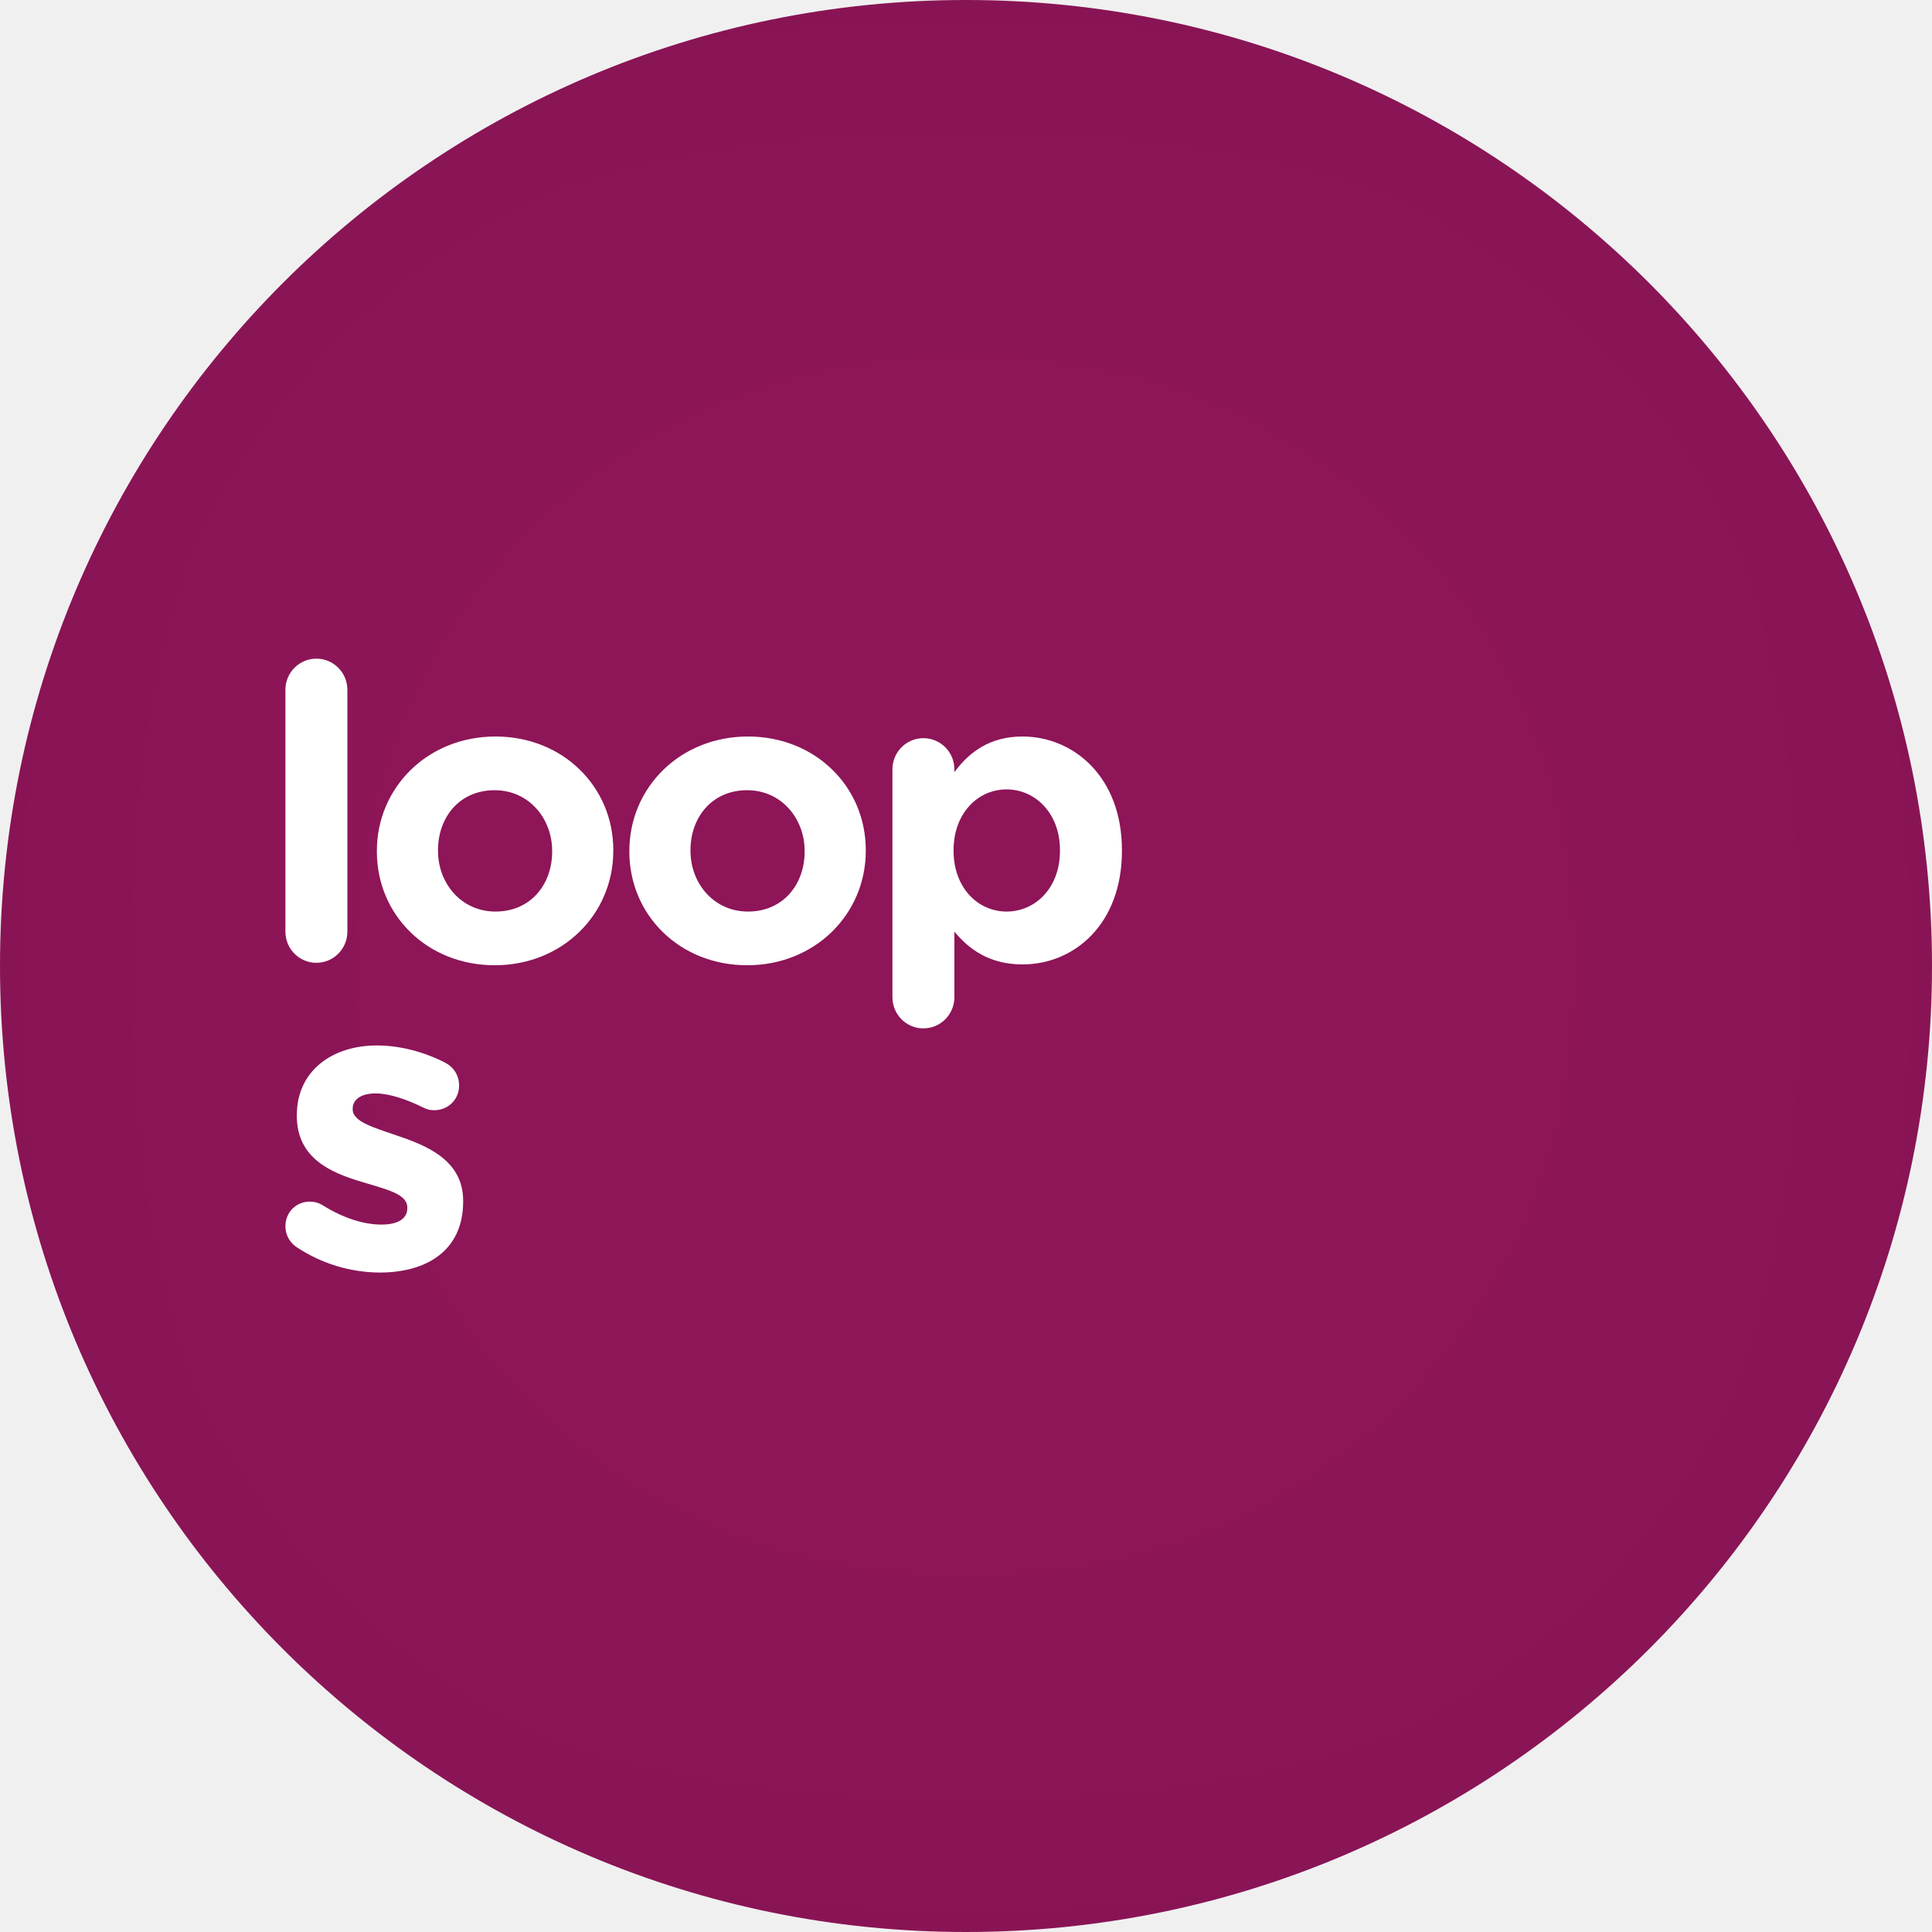
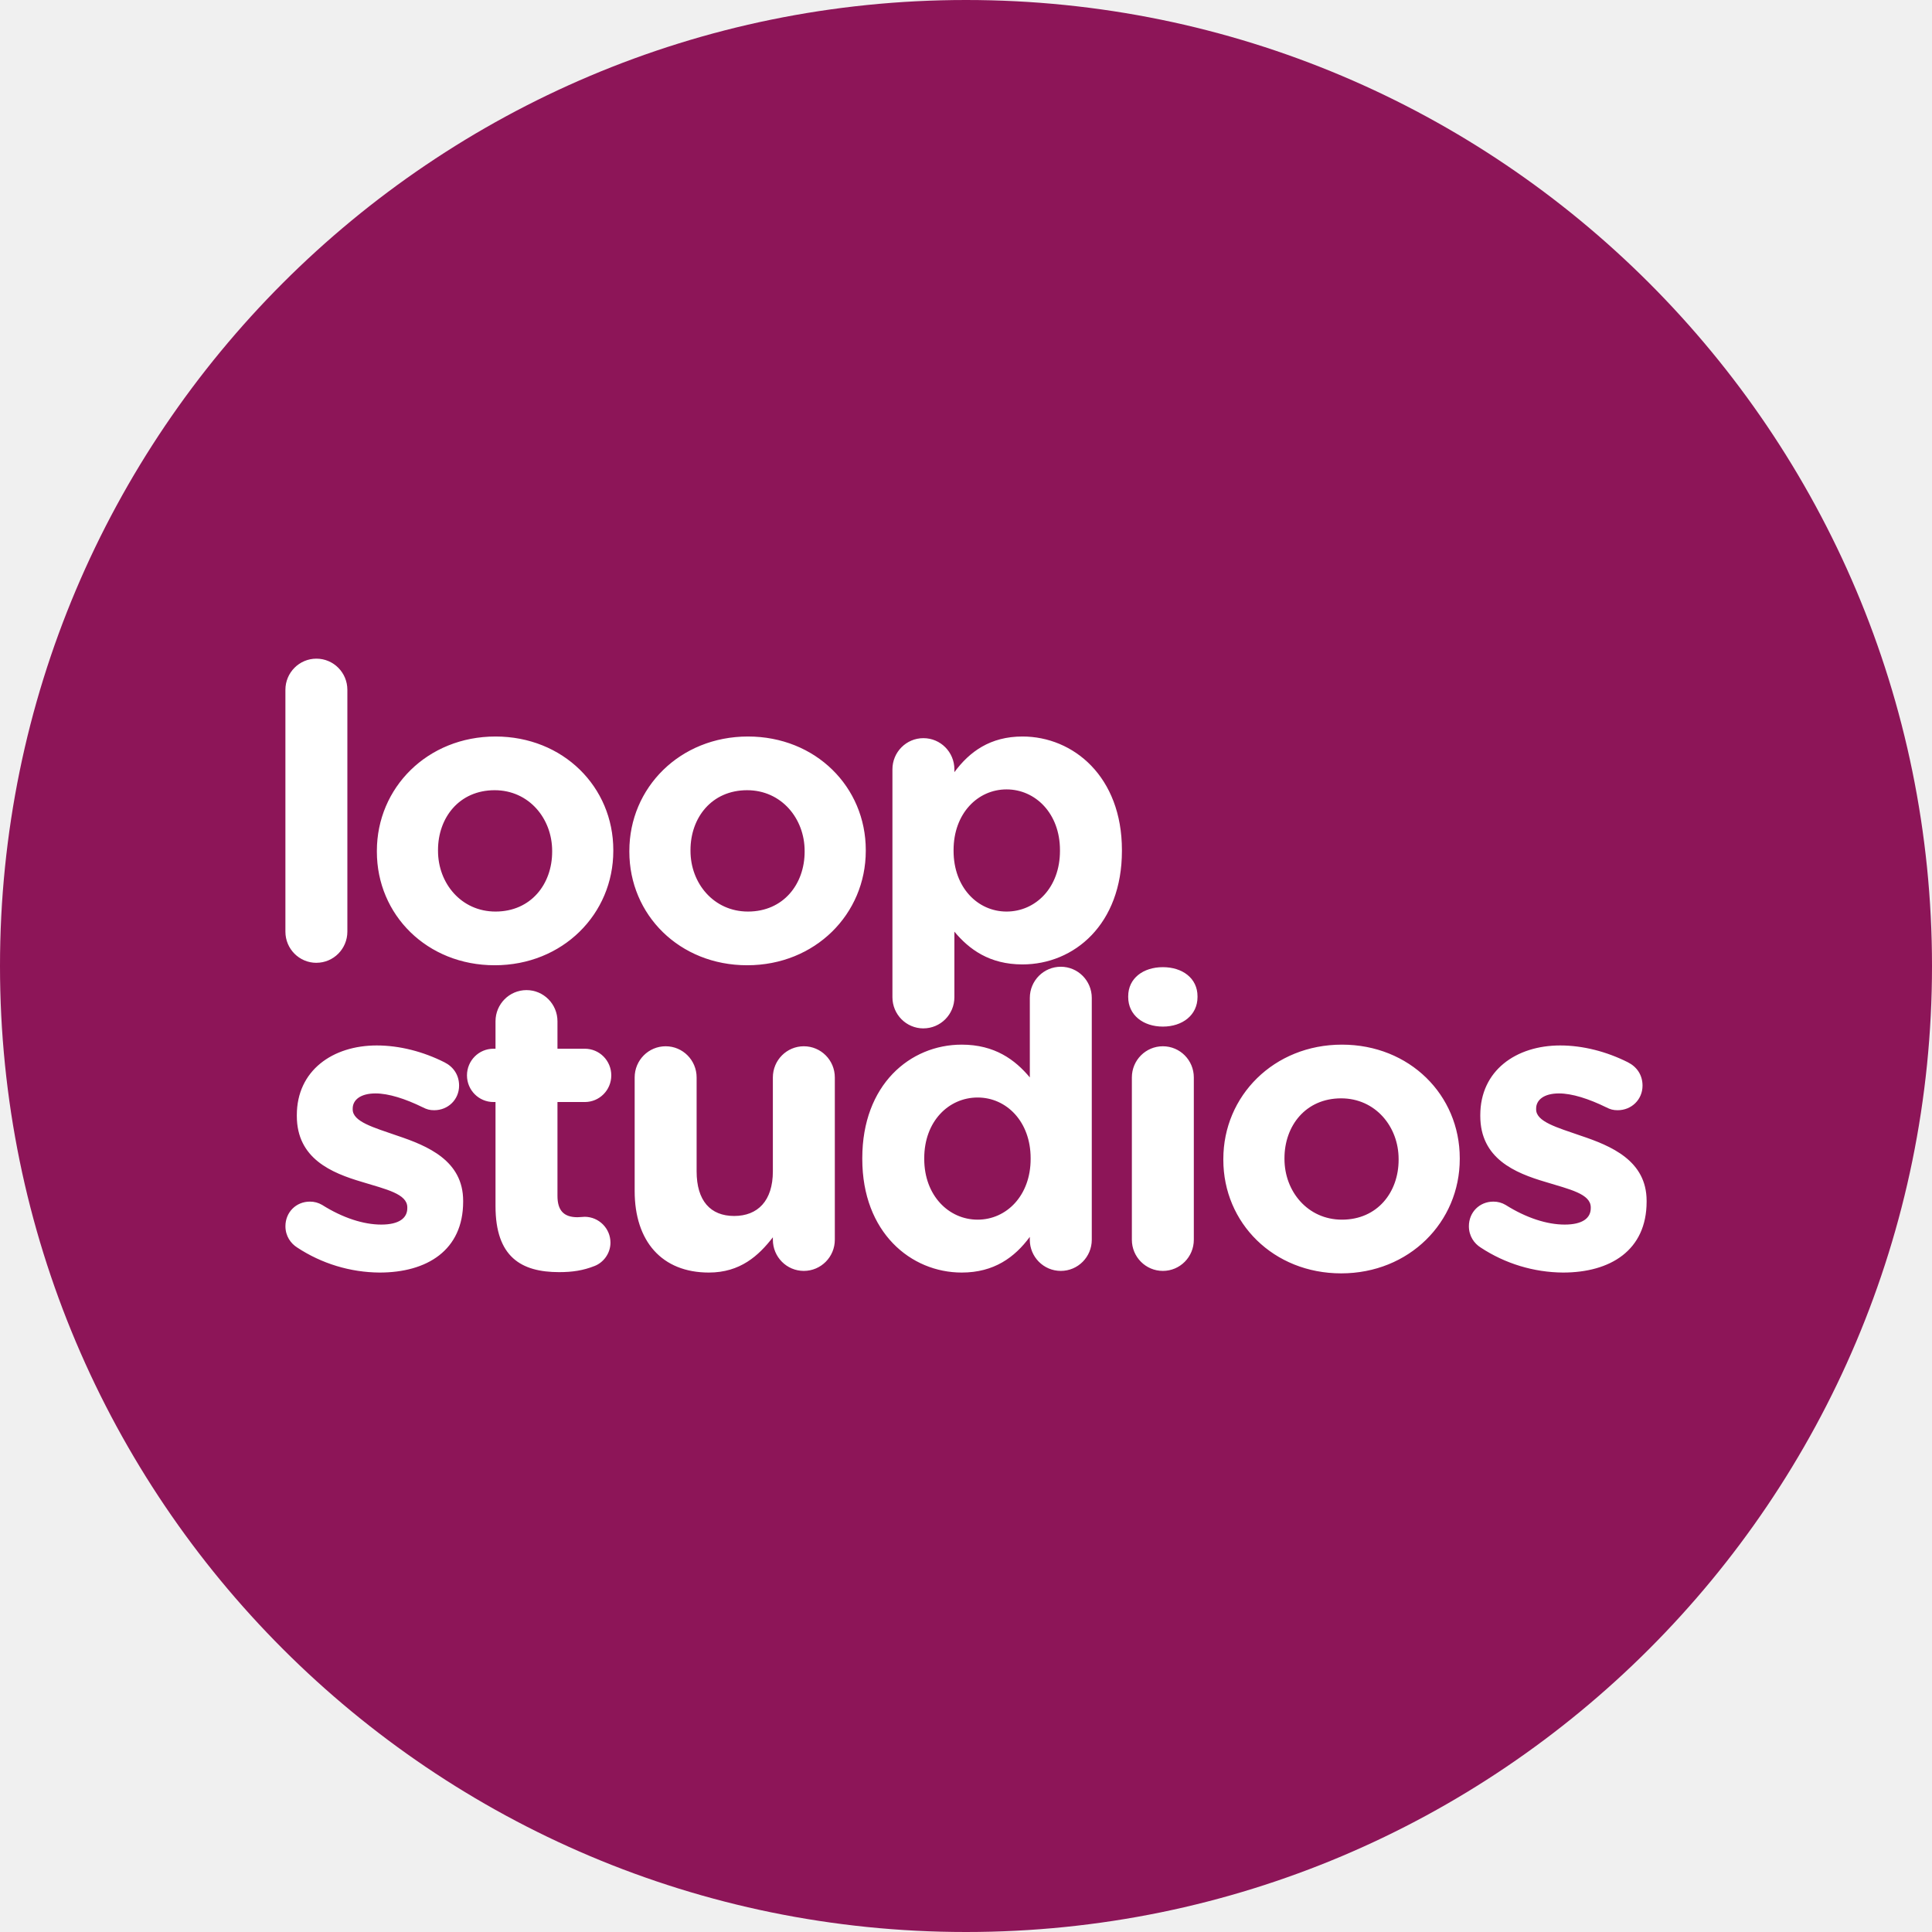
- <svg xmlns="http://www.w3.org/2000/svg" width="88" height="88">
+ <svg xmlns="http://www.w3.org/2000/svg" xmlns:xlink="http://www.w3.org/1999/xlink" width="88" height="88">
  <defs>
    <filter id="b" width="139.8%" height="139.8%" x="-19.9%" y="-19.9%" filterUnits="objectBoundingBox">
      <feGaussianBlur in="SourceAlpha" result="shadowBlurInner1" stdDeviation="17.5" />
      <feOffset in="shadowBlurInner1" result="shadowOffsetInner1" />
      <feComposite in="shadowOffsetInner1" in2="SourceAlpha" k2="-1" k3="1" operator="arithmetic" result="shadowInnerInner1" />
-       <feColorMatrix in="shadowInnerInner1" values="0 0 0 0 0   0 0 0 0 0   0 0 0 0 0   0 0 0 0.045 0" />
+       <feColorMatrix in="shadowInnerInner1" values="0 0 0 0 0 0 0 0 0 0 0 0 0 0 0 0 0 0 0.045 0" />
    </filter>
    <circle id="a" cx="44" cy="44" r="44" />
  </defs>
-   <g fill="none" fillRule="evenodd">
-     <use fill="#8D1558" href="#a" />
-     <use fill="#000" filter="url(#b)" href="#a" />
-     <path fill="#FFF" fillRule="nonzero" d="M14.411 43.854c.78 0 1.411-.635 1.411-1.42V31.42c0-.784-.631-1.419-1.41-1.419-.78 0-1.412.635-1.412 1.419v11.016c0 .784.631 1.419 1.411 1.419zm8.12.112c3.102 0 5.404-2.334 5.404-5.21v-.037c0-2.875-2.284-5.172-5.366-5.172-3.1 0-5.403 2.334-5.403 5.21v.037c0 2.875 2.284 5.172 5.366 5.172zm.038-2.446c-1.56 0-2.618-1.288-2.618-2.763v-.038c0-1.475.965-2.726 2.58-2.726 1.56 0 2.619 1.289 2.619 2.764v.037c0 1.475-.966 2.726-2.581 2.726zm11.463 2.446c3.1 0 5.403-2.334 5.403-5.21v-.037c0-2.875-2.284-5.172-5.366-5.172-3.1 0-5.403 2.334-5.403 5.21v.037c0 2.875 2.284 5.172 5.366 5.172zm.037-2.446c-1.56 0-2.618-1.288-2.618-2.763v-.038c0-1.475.965-2.726 2.58-2.726 1.56 0 2.619 1.289 2.619 2.764v.037c0 1.475-.966 2.726-2.581 2.726zm7.99 5.321c.78 0 1.412-.635 1.412-1.419v-2.987c.668.803 1.597 1.493 3.1 1.493 2.359 0 4.531-1.83 4.531-5.171v-.038c0-3.342-2.21-5.172-4.53-5.172-1.467 0-2.414.691-3.101 1.625v-.13c0-.785-.631-1.42-1.411-1.42s-1.411.635-1.411 1.42v10.38c0 .784.63 1.42 1.41 1.42zm3.788-5.321c-1.318 0-2.413-1.102-2.413-2.763v-.038c0-1.661 1.095-2.763 2.413-2.763 1.319 0 2.433 1.102 2.433 2.763v.038c0 1.68-1.114 2.763-2.433 2.763zM17.29 57.963c2.154 0 3.806-1.009 3.806-3.23v-.038c0-1.83-1.615-2.502-3.007-2.968-1.077-.374-2.024-.635-2.024-1.195v-.038c0-.392.352-.69 1.04-.69.594 0 1.355.242 2.153.634.186.094.316.131.52.131.631 0 1.133-.485 1.133-1.12 0-.486-.26-.86-.669-1.064-.965-.486-2.042-.766-3.082-.766-2.005 0-3.64 1.139-3.64 3.174v.037c0 1.942 1.58 2.596 2.972 3.006 1.095.336 2.06.542 2.06 1.158v.037c0 .448-.37.747-1.188.747-.798 0-1.745-.299-2.692-.896a1.078 1.078 0 00-.557-.15c-.631 0-1.114.486-1.114 1.12 0 .449.241.785.538.972a6.908 6.908 0 003.751 1.139z" />
+   <g fill="none" fill-rule="evenodd">
+     <use fill="#8D1558" xlink:href="#a" />
+     <path fill="#FFF" fill-rule="nonzero" d="M14.411 43.854c.78 0 1.411-.635 1.411-1.42V31.42c0-.784-.631-1.419-1.41-1.419-.78 0-1.412.635-1.412 1.419v11.016c0 .784.631 1.419 1.411 1.419zm8.12.112c3.102 0 5.404-2.334 5.404-5.21v-.037c0-2.875-2.284-5.172-5.366-5.172-3.1 0-5.403 2.334-5.403 5.21v.037c0 2.875 2.284 5.172 5.366 5.172zm.038-2.446c-1.56 0-2.618-1.288-2.618-2.763v-.038c0-1.475.965-2.726 2.58-2.726 1.56 0 2.619 1.289 2.619 2.764v.037c0 1.475-.966 2.726-2.581 2.726zm11.463 2.446c3.1 0 5.403-2.334 5.403-5.21v-.037c0-2.875-2.284-5.172-5.366-5.172-3.1 0-5.403 2.334-5.403 5.21v.037c0 2.875 2.284 5.172 5.366 5.172zm.037-2.446c-1.56 0-2.618-1.288-2.618-2.763v-.038c0-1.475.965-2.726 2.58-2.726 1.56 0 2.619 1.289 2.619 2.764v.037c0 1.475-.966 2.726-2.581 2.726zm7.99 5.321c.78 0 1.412-.635 1.412-1.419v-2.987c.668.803 1.597 1.493 3.1 1.493 2.359 0 4.531-1.83 4.531-5.171v-.038c0-3.342-2.21-5.172-4.53-5.172-1.467 0-2.414.691-3.101 1.625v-.13c0-.785-.631-1.42-1.411-1.42s-1.411.635-1.411 1.42v10.38c0 .784.63 1.42 1.41 1.42zm3.788-5.321c-1.318 0-2.413-1.102-2.413-2.763v-.038c0-1.661 1.095-2.763 2.413-2.763 1.319 0 2.433 1.102 2.433 2.763v.038c0 1.68-1.114 2.763-2.433 2.763zM17.29 57.963c2.154 0 3.806-1.009 3.806-3.23v-.038c0-1.83-1.615-2.502-3.007-2.968-1.077-.374-2.024-.635-2.024-1.195v-.038c0-.392.352-.69 1.04-.69.594 0 1.355.242 2.153.634.186.094.316.131.52.131.631 0 1.133-.485 1.133-1.12 0-.486-.26-.86-.669-1.064-.965-.486-2.042-.766-3.082-.766-2.005 0-3.64 1.139-3.64 3.174v.037c0 1.942 1.58 2.596 2.972 3.006 1.095.336 2.06.542 2.06 1.158v.037c0 .448-.37.747-1.188.747-.798 0-1.745-.299-2.692-.896a1.078 1.078 0 00-.557-.15c-.631 0-1.114.486-1.114 1.12 0 .449.241.785.538.972a6.908 6.908 0 003.751 1.139zm8.177-.019c.612 0 1.095-.075 1.615-.28.39-.15.724-.56.724-1.064a1.18 1.18 0 00-1.17-1.177c-.055 0-.241.02-.334.02-.631 0-.91-.318-.91-.972v-4.275h1.244c.669 0 1.207-.542 1.207-1.214 0-.672-.538-1.214-1.207-1.214h-1.244v-1.25c0-.785-.631-1.42-1.41-1.42-.78 0-1.412.635-1.412 1.42v1.25h-.093c-.668 0-1.207.542-1.207 1.214 0 .672.539 1.214 1.207 1.214h.093v4.742c0 2.315 1.17 3.006 2.897 3.006zm6.82.019c1.43 0 2.266-.766 2.916-1.606v.112c0 .784.63 1.419 1.41 1.419.78 0 1.412-.635 1.412-1.419v-7.394c0-.784-.631-1.419-1.411-1.419s-1.411.635-1.411 1.42v4.275c0 1.344-.687 2.035-1.764 2.035s-1.709-.69-1.709-2.035v-4.276c0-.784-.63-1.419-1.41-1.419-.78 0-1.412.635-1.412 1.42v5.171c0 2.297 1.244 3.716 3.38 3.716zm11.519 0c1.467 0 2.414-.691 3.1-1.625v.131c0 .784.632 1.419 1.412 1.419.78 0 1.411-.635 1.411-1.419V45.453c0-.784-.631-1.419-1.411-1.419s-1.411.635-1.411 1.42v3.621c-.669-.802-1.597-1.493-3.101-1.493-2.358 0-4.53 1.83-4.53 5.172v.037c0 3.342 2.21 5.172 4.53 5.172zm.724-2.409c-1.318 0-2.432-1.101-2.432-2.763v-.037c0-1.68 1.114-2.764 2.432-2.764 1.318 0 2.414 1.102 2.414 2.764v.037c0 1.662-1.096 2.763-2.414 2.763zm8.437-8.794c.89 0 1.578-.523 1.578-1.344v-.037c0-.822-.687-1.326-1.578-1.326-.892 0-1.579.504-1.579 1.326v.037c0 .821.687 1.344 1.579 1.344zm0 11.128c.78 0 1.41-.635 1.41-1.419v-7.394c0-.784-.63-1.419-1.41-1.419-.78 0-1.412.635-1.412 1.42v7.393c0 .784.632 1.419 1.412 1.419zm8.12.112c3.101 0 5.403-2.334 5.403-5.21v-.036c0-2.876-2.283-5.172-5.366-5.172-3.1 0-5.403 2.334-5.403 5.209v.037c0 2.875 2.284 5.172 5.366 5.172zm.037-2.446c-1.56 0-2.618-1.288-2.618-2.763v-.037c0-1.475.966-2.726 2.581-2.726 1.56 0 2.618 1.288 2.618 2.763v.037c0 1.475-.965 2.726-2.58 2.726zm10.07 2.409c2.154 0 3.807-1.009 3.807-3.23v-.038c0-1.83-1.615-2.502-3.008-2.968-1.077-.374-2.024-.635-2.024-1.195v-.038c0-.392.353-.69 1.04-.69.594 0 1.355.242 2.154.634.185.094.315.131.52.131.631 0 1.132-.485 1.132-1.12 0-.486-.26-.86-.668-1.064-.966-.486-2.043-.766-3.082-.766-2.006 0-3.64 1.139-3.64 3.174v.037c0 1.942 1.579 2.596 2.971 3.006 1.096.336 2.061.542 2.061 1.158v.037c0 .448-.371.747-1.188.747-.799 0-1.745-.299-2.692-.896a1.078 1.078 0 00-.557-.15c-.632 0-1.114.486-1.114 1.12 0 .449.24.785.538.972a6.908 6.908 0 003.75 1.139z" />
  </g>
</svg>
